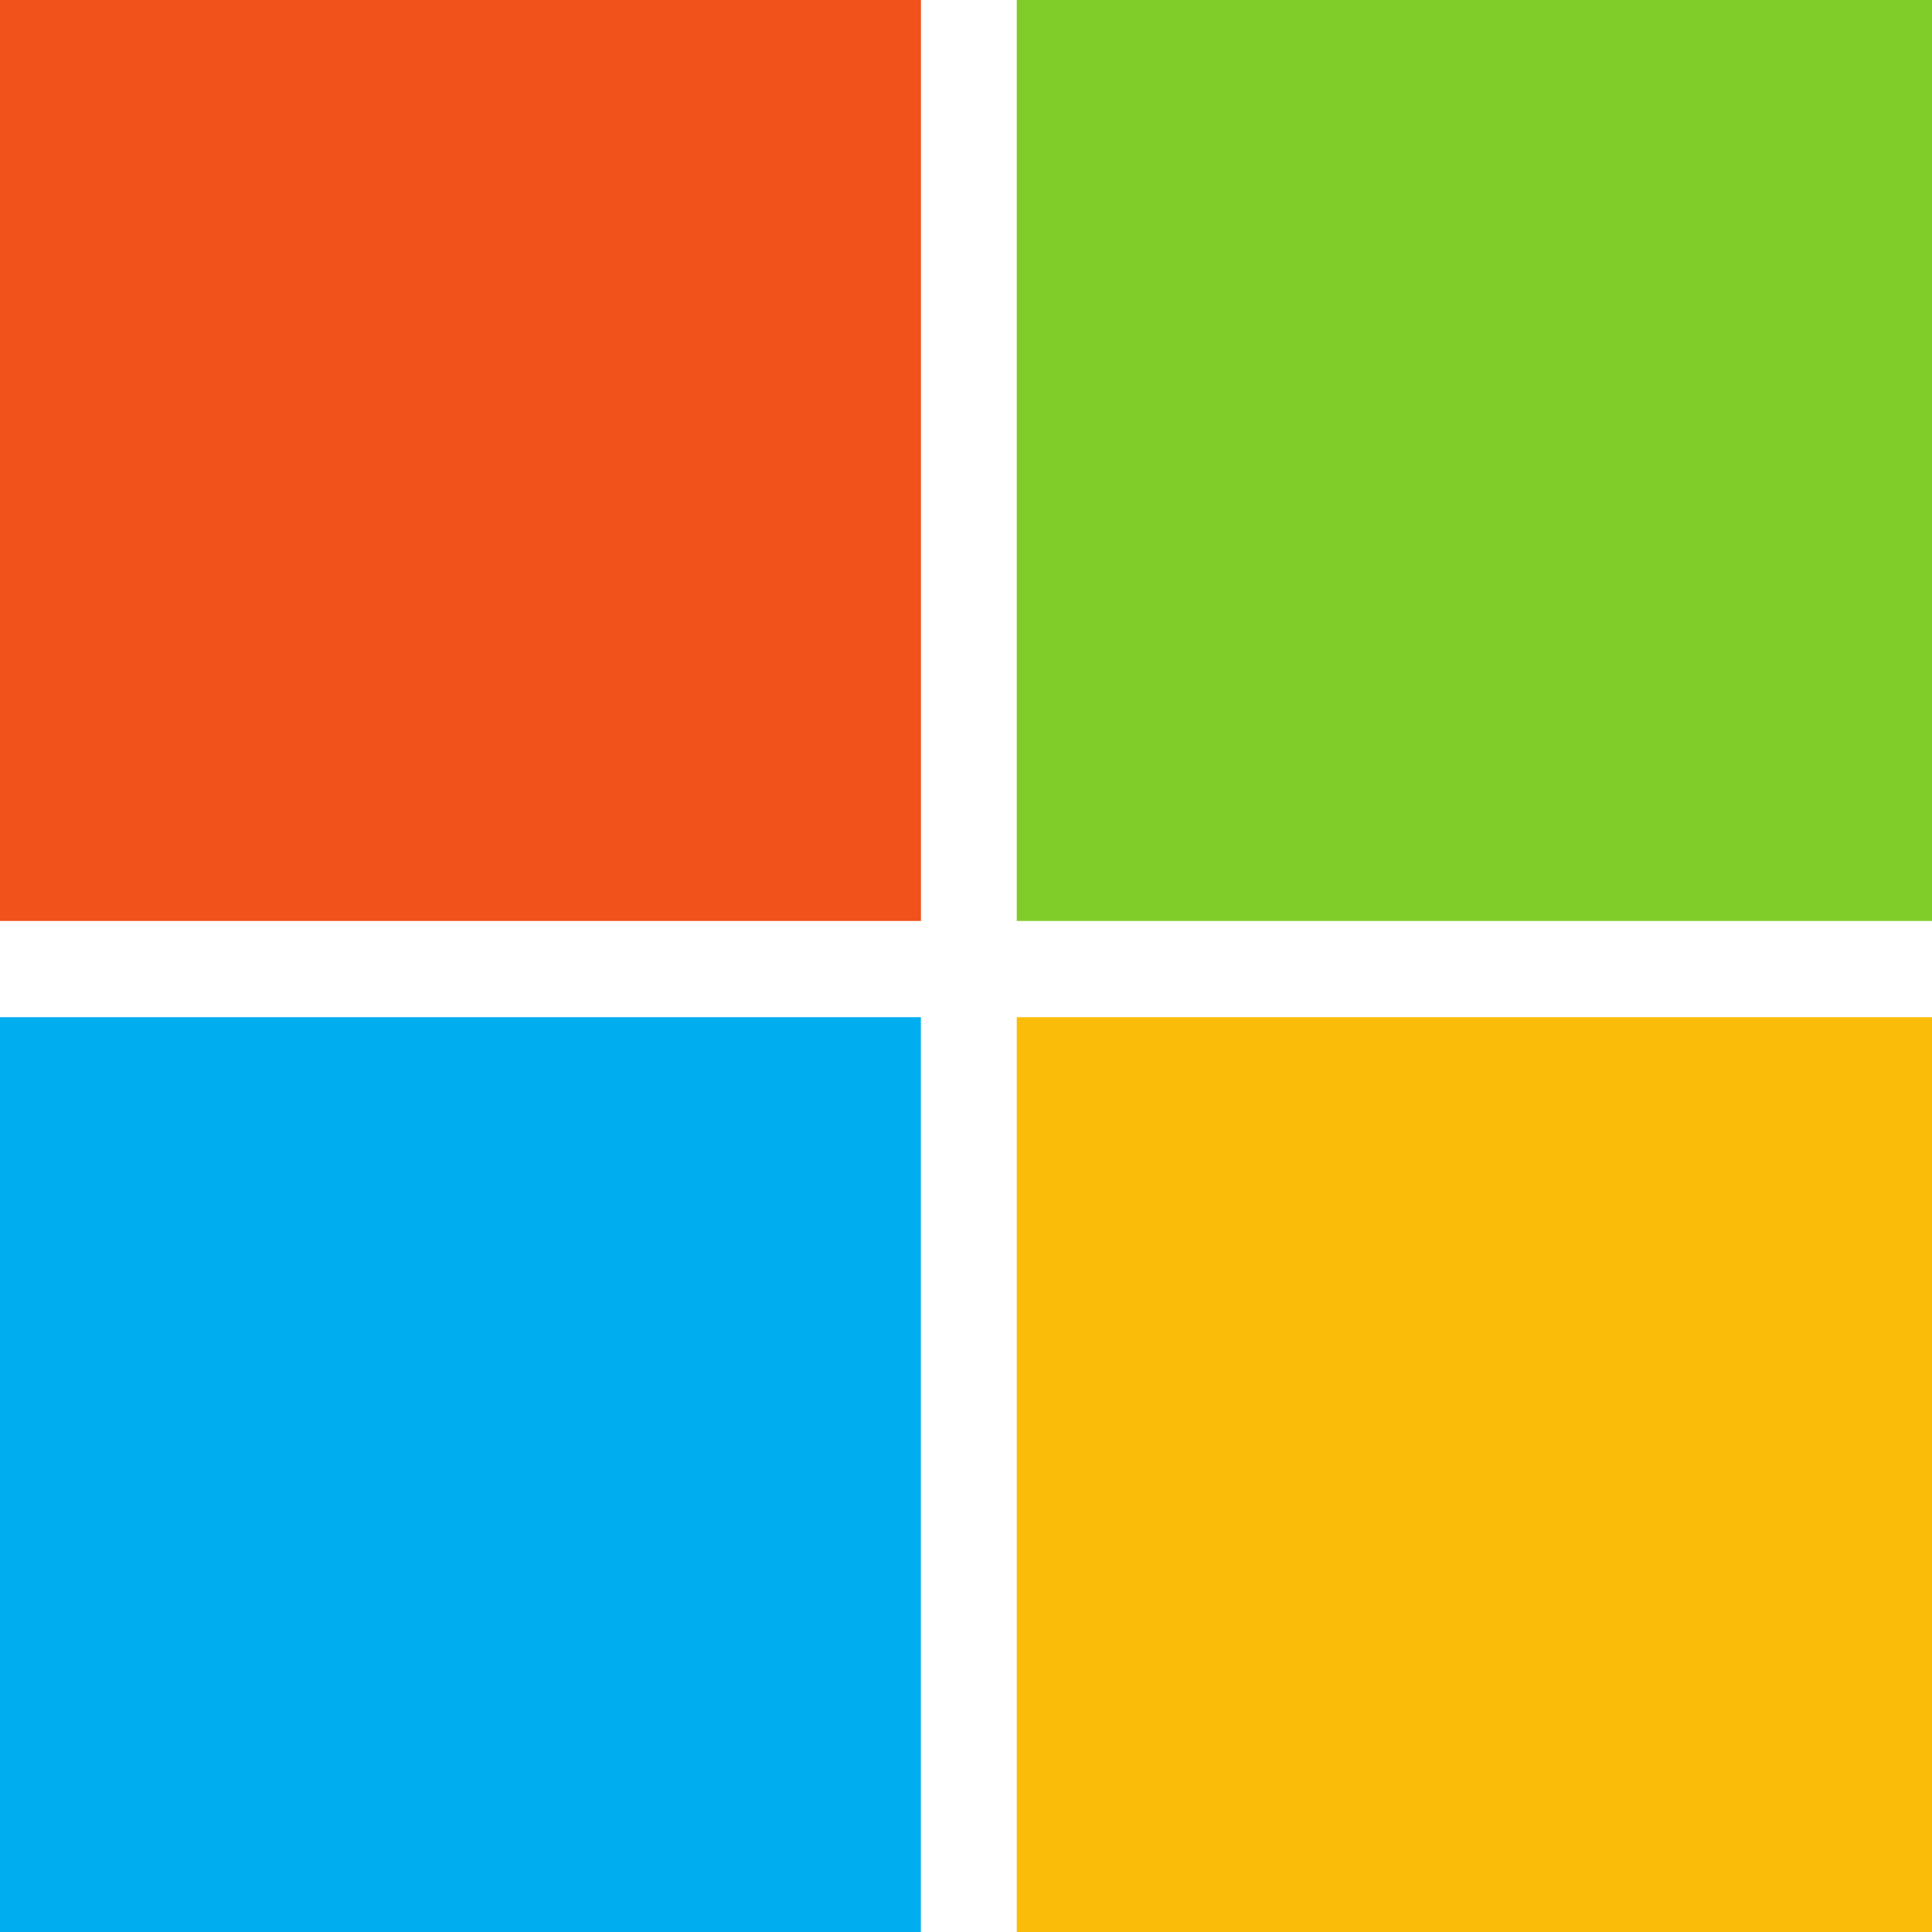
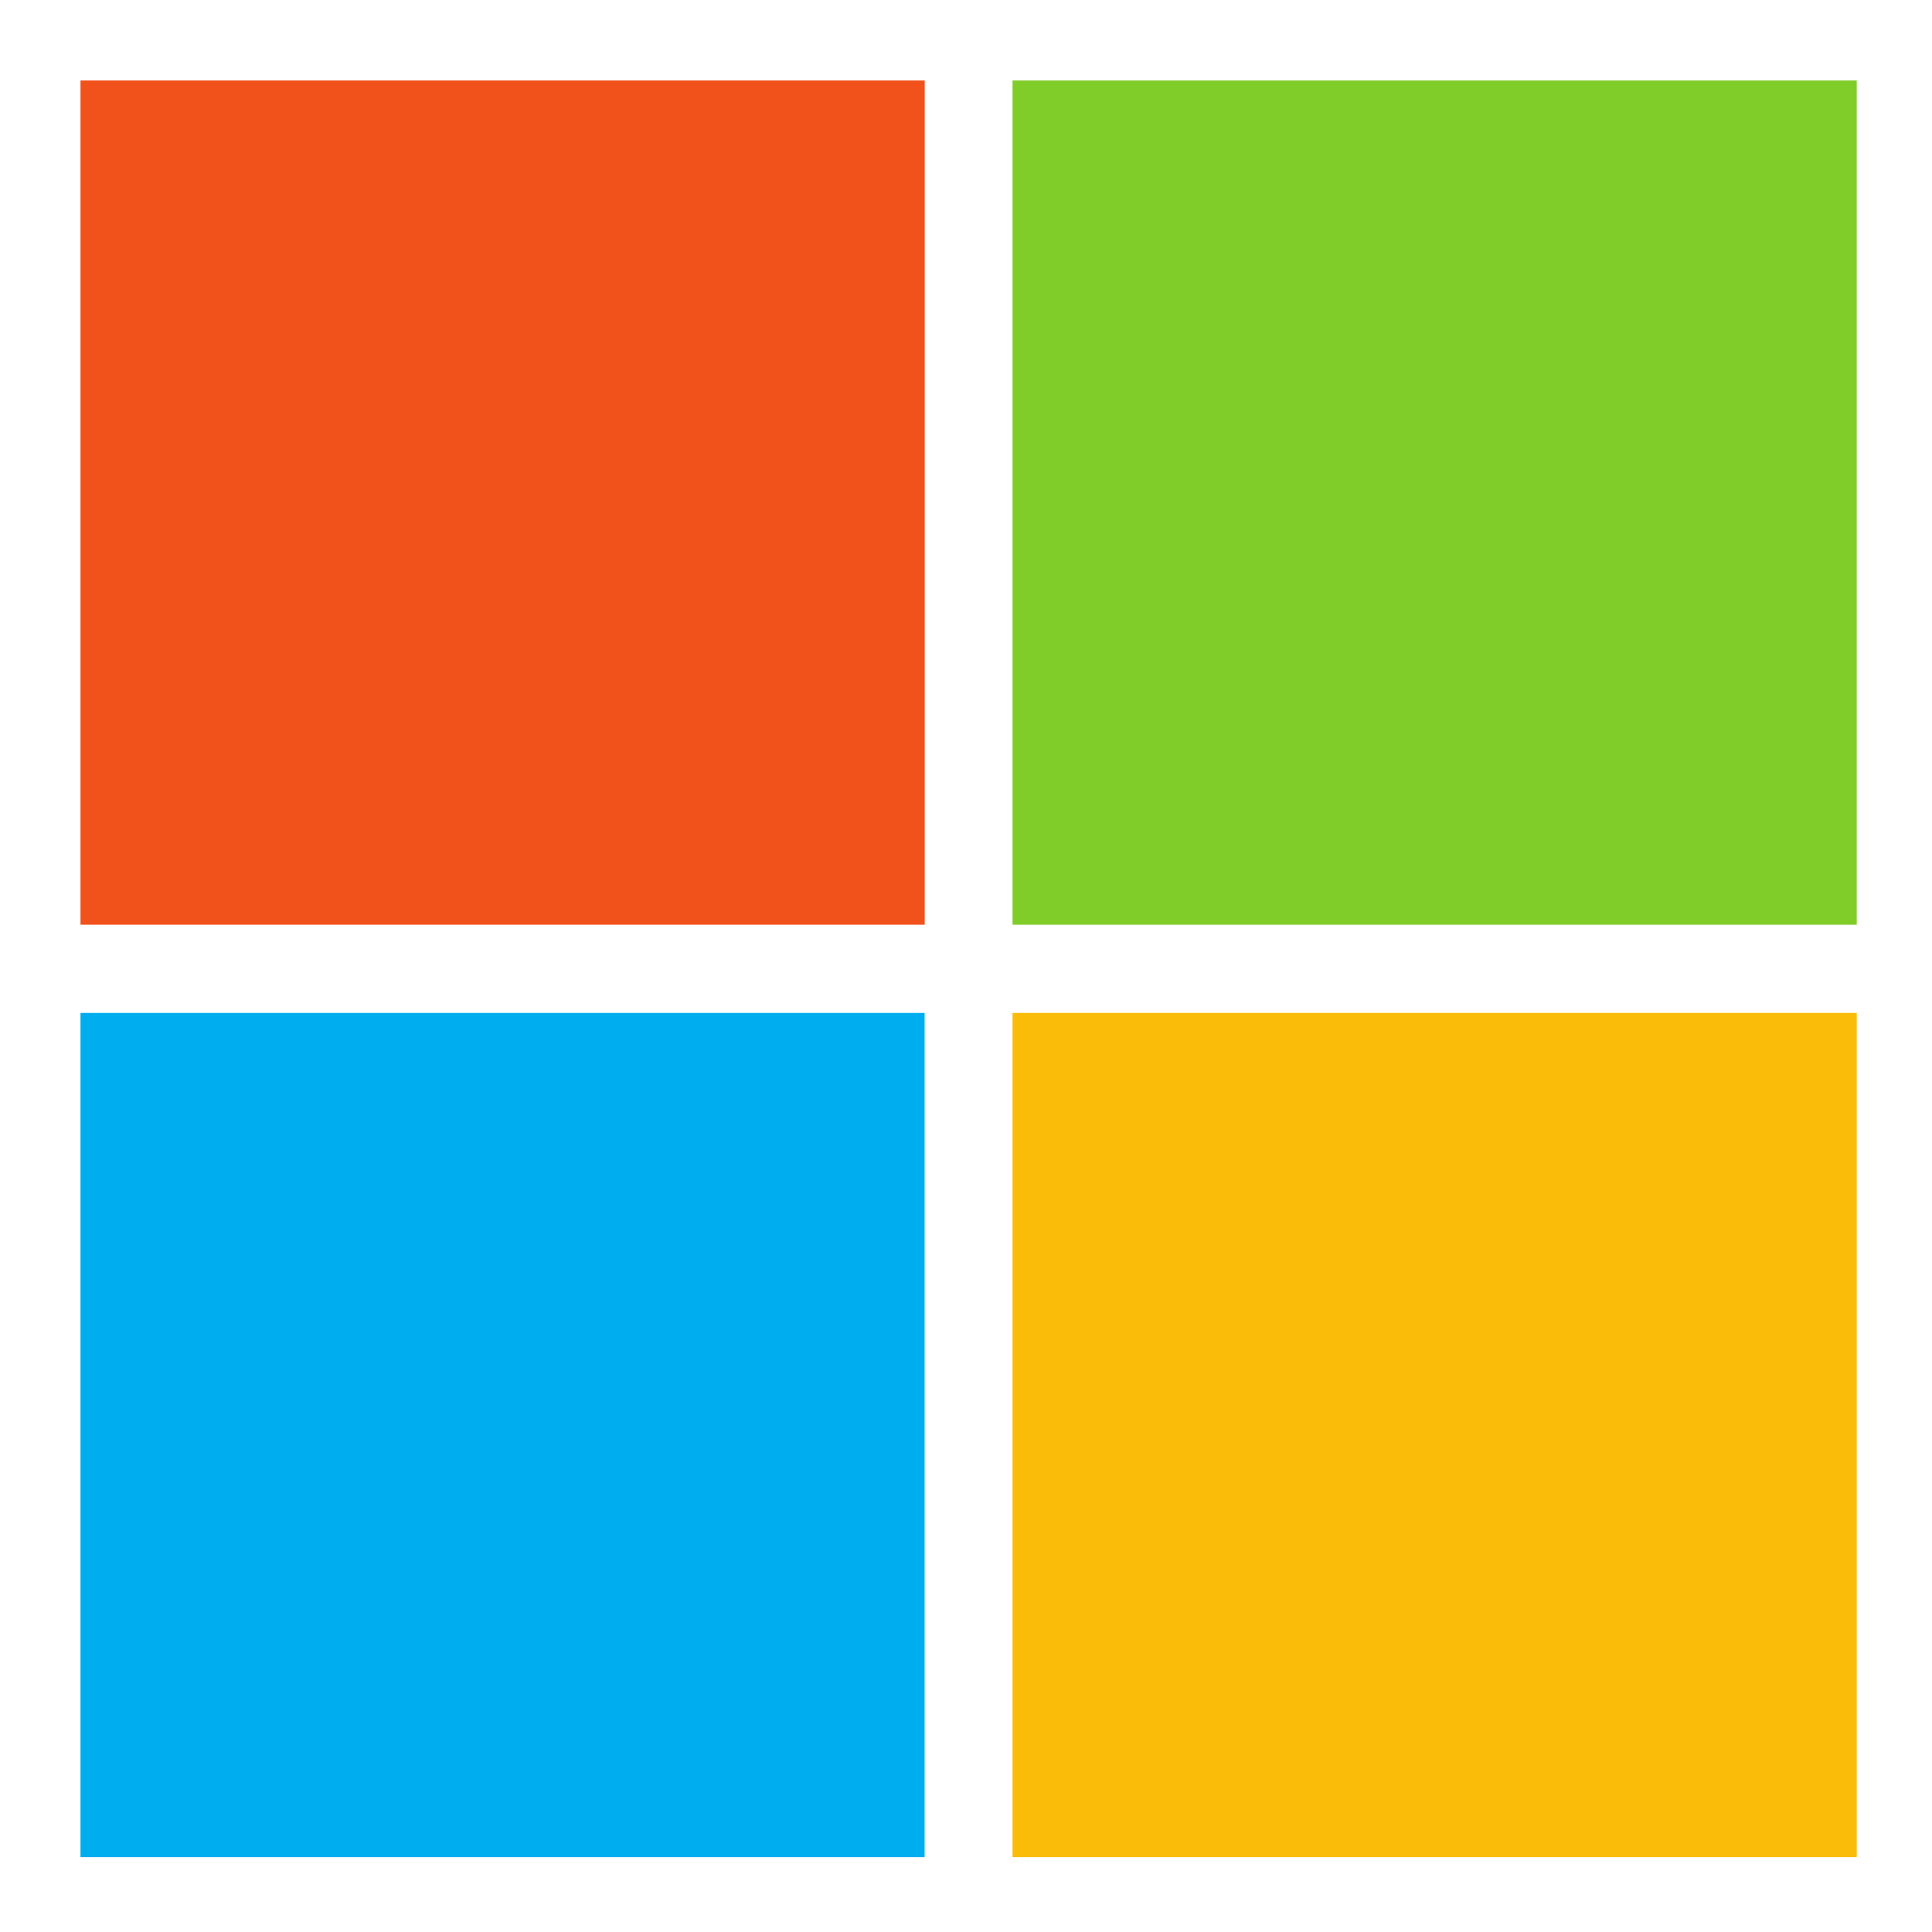
- <svg xmlns="http://www.w3.org/2000/svg" id="vector" width="220" height="220" viewBox="0 0 220.0 220.0">
+ <svg xmlns="http://www.w3.org/2000/svg" id="vector" width="220" height="220" viewBox="-10 -10 240.0 240.0">
  <path fill="#f1511b" d="M104.87,104.87 L0,104.87 0,0l104.87,0 0,104.87z" fill-opacity="1" fill-rule="nonzero" stroke="#00000000" id="path_0" />
  <path fill="#80cc28" d="m220.65,104.87 l-104.87,0 0,-104.87 104.87,0 0,104.87z" fill-opacity="1" fill-rule="nonzero" stroke="#00000000" id="path_1" />
  <path fill="#00adef" d="m104.86,220.7 l-104.86,0 0,-104.87 104.86,0 0,104.87z" fill-opacity="1" fill-rule="nonzero" stroke="#00000000" id="path_2" />
  <path fill="#fbbc09" d="m220.65,220.7 l-104.87,0 0,-104.87 104.87,0 0,104.87z" fill-opacity="1" fill-rule="nonzero" stroke="#00000000" id="path_3" />
</svg>
